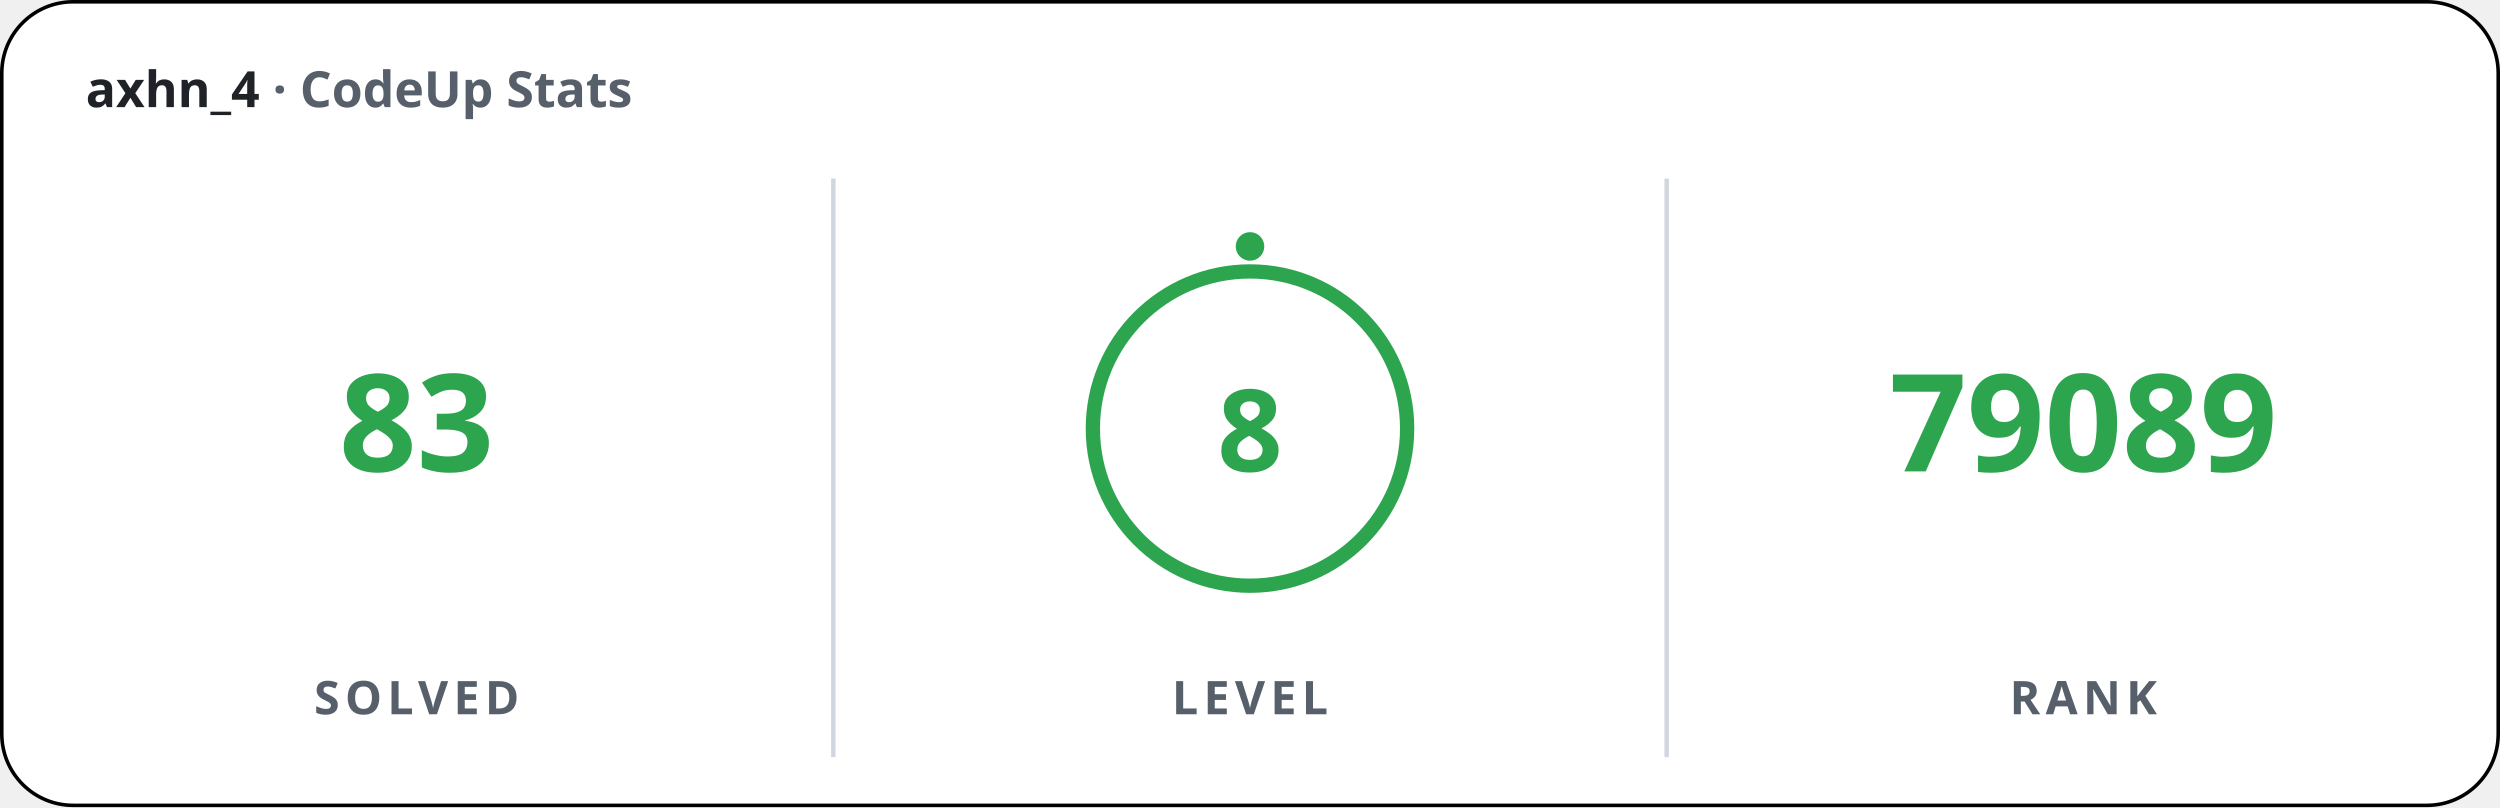
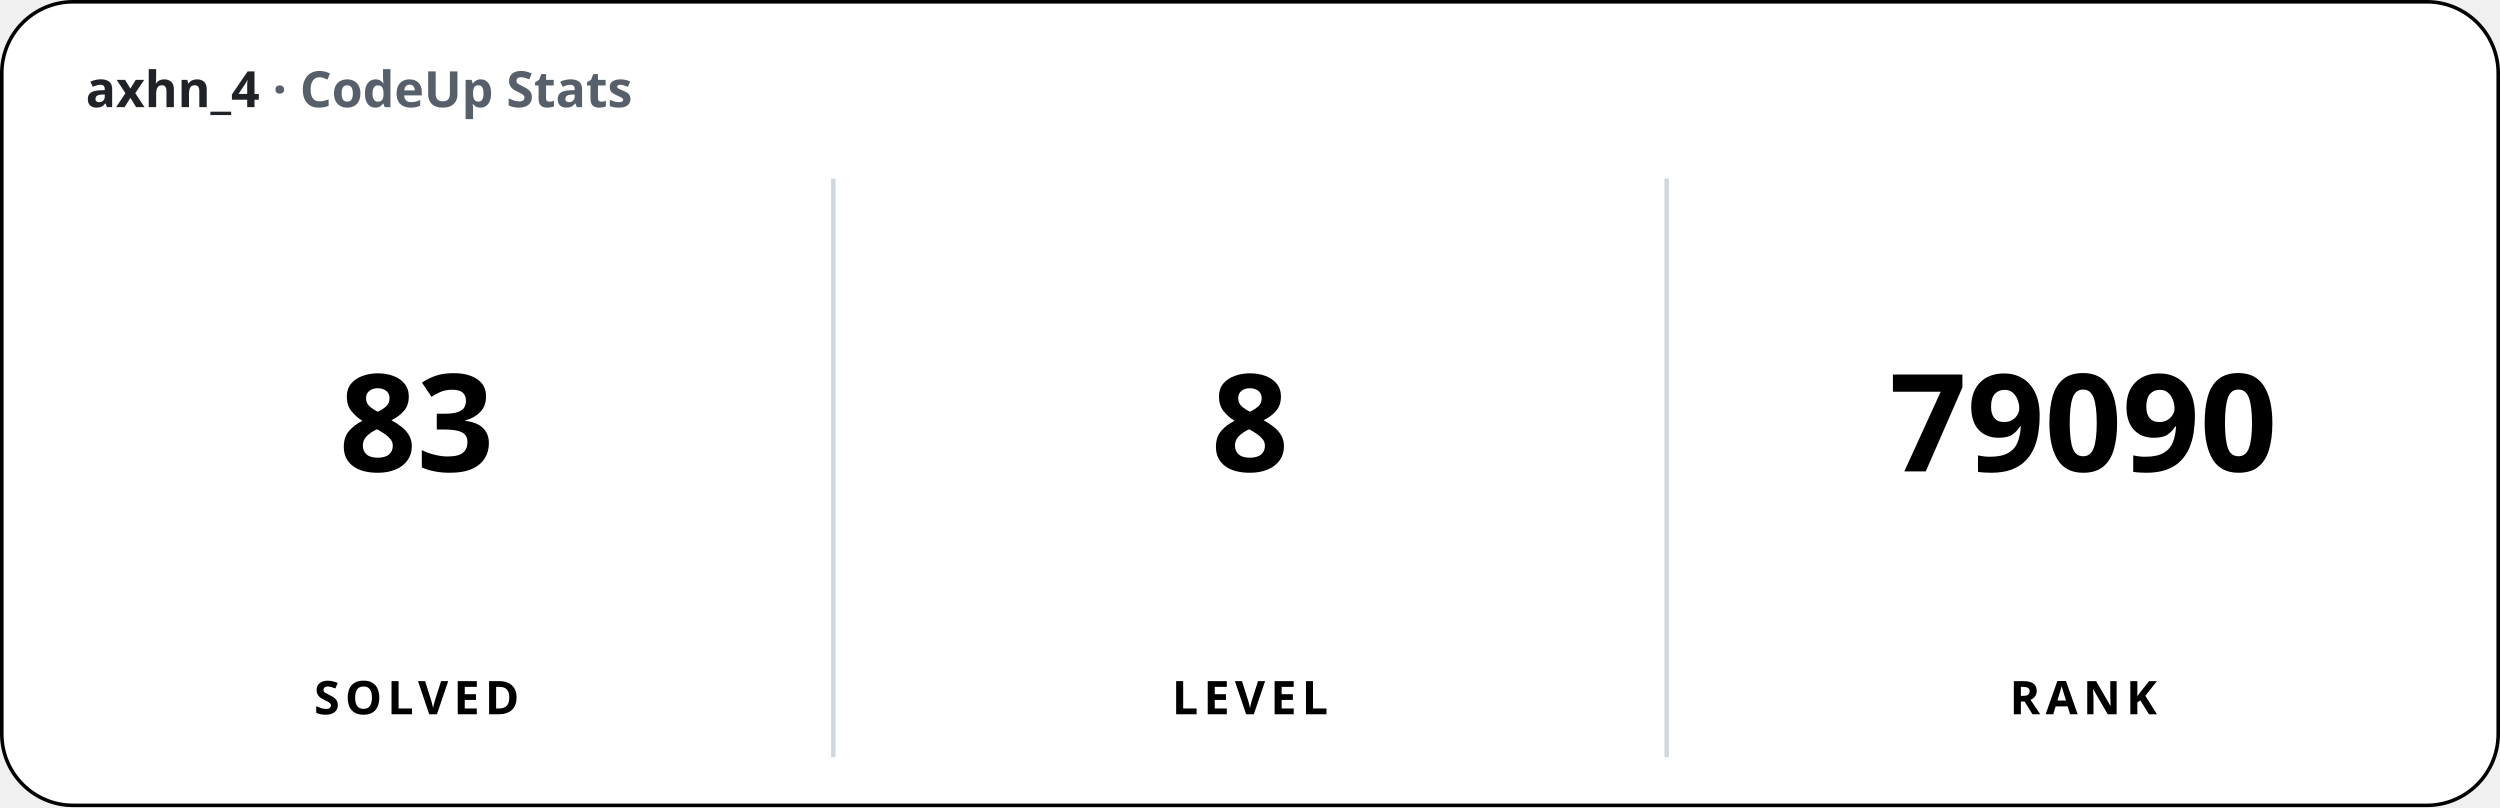
<svg xmlns="http://www.w3.org/2000/svg" width="700" height="226" viewBox="0 0 700 226" font-family="'Apple SD Gothic Neo','Segoe UI','Pretendard',sans-serif">
  <rect x="0.5" y="0.5" width="699" height="225" rx="20" fill="#ffffff" stroke="#000000" stroke-width="1" />
  <text x="24" y="30" font-size="14" font-weight="600" fill="#1f2328">axhn_4 <tspan fill="#57606a">· CodeUp Stats</tspan>
  </text>
  <line x1="233.33" y1="50" x2="233.33" y2="212" stroke="#d0d7de" stroke-width="1.25" />
  <line x1="466.67" y1="50" x2="466.67" y2="212" stroke="#d0d7de" stroke-width="1.25" />
-   <text x="116.67" y="132" font-size="38" font-weight="800" fill="#2da44e" text-anchor="middle">83</text>
-   <text x="116.67" y="200" font-size="13" font-weight="600" fill="#57606a" text-anchor="middle" letter-spacing="1.5">SOLVED</text>
-   <circle cx="350" cy="120" r="44" fill="none" stroke="#2da44e" stroke-width="4" />
-   <circle cx="350" cy="69" r="4" fill="#2da44e" />
-   <text x="350" y="132" font-size="32" font-weight="800" fill="#2da44e" text-anchor="middle">8</text>
-   <text x="350" y="200" font-size="13" font-weight="600" fill="#57606a" text-anchor="middle" letter-spacing="1.5">LEVEL</text>
-   <text x="583.33" y="132" font-size="38" font-weight="800" fill="#2da44e" text-anchor="middle">79089</text>
-   <text x="583.33" y="200" font-size="13" font-weight="600" fill="#57606a" text-anchor="middle" letter-spacing="1.5">RANK</text>
+   <text x="116.67" y="132" font-size="38" font-weight="800" text-anchor="middle">83</text>
+   <text x="116.67" y="200" font-size="13" font-weight="600" text-anchor="middle" letter-spacing="1.5">SOLVED</text>
+   <text x="350" y="132" font-size="38" font-weight="800" text-anchor="middle">8</text>
+   <text x="350" y="200" font-size="13" font-weight="600" text-anchor="middle" letter-spacing="1.5">LEVEL</text>
+   <text x="583.33" y="132" font-size="38" font-weight="800" text-anchor="middle">79090</text>
+   <text x="583.33" y="200" font-size="13" font-weight="600" text-anchor="middle" letter-spacing="1.5">RANK</text>
</svg>
